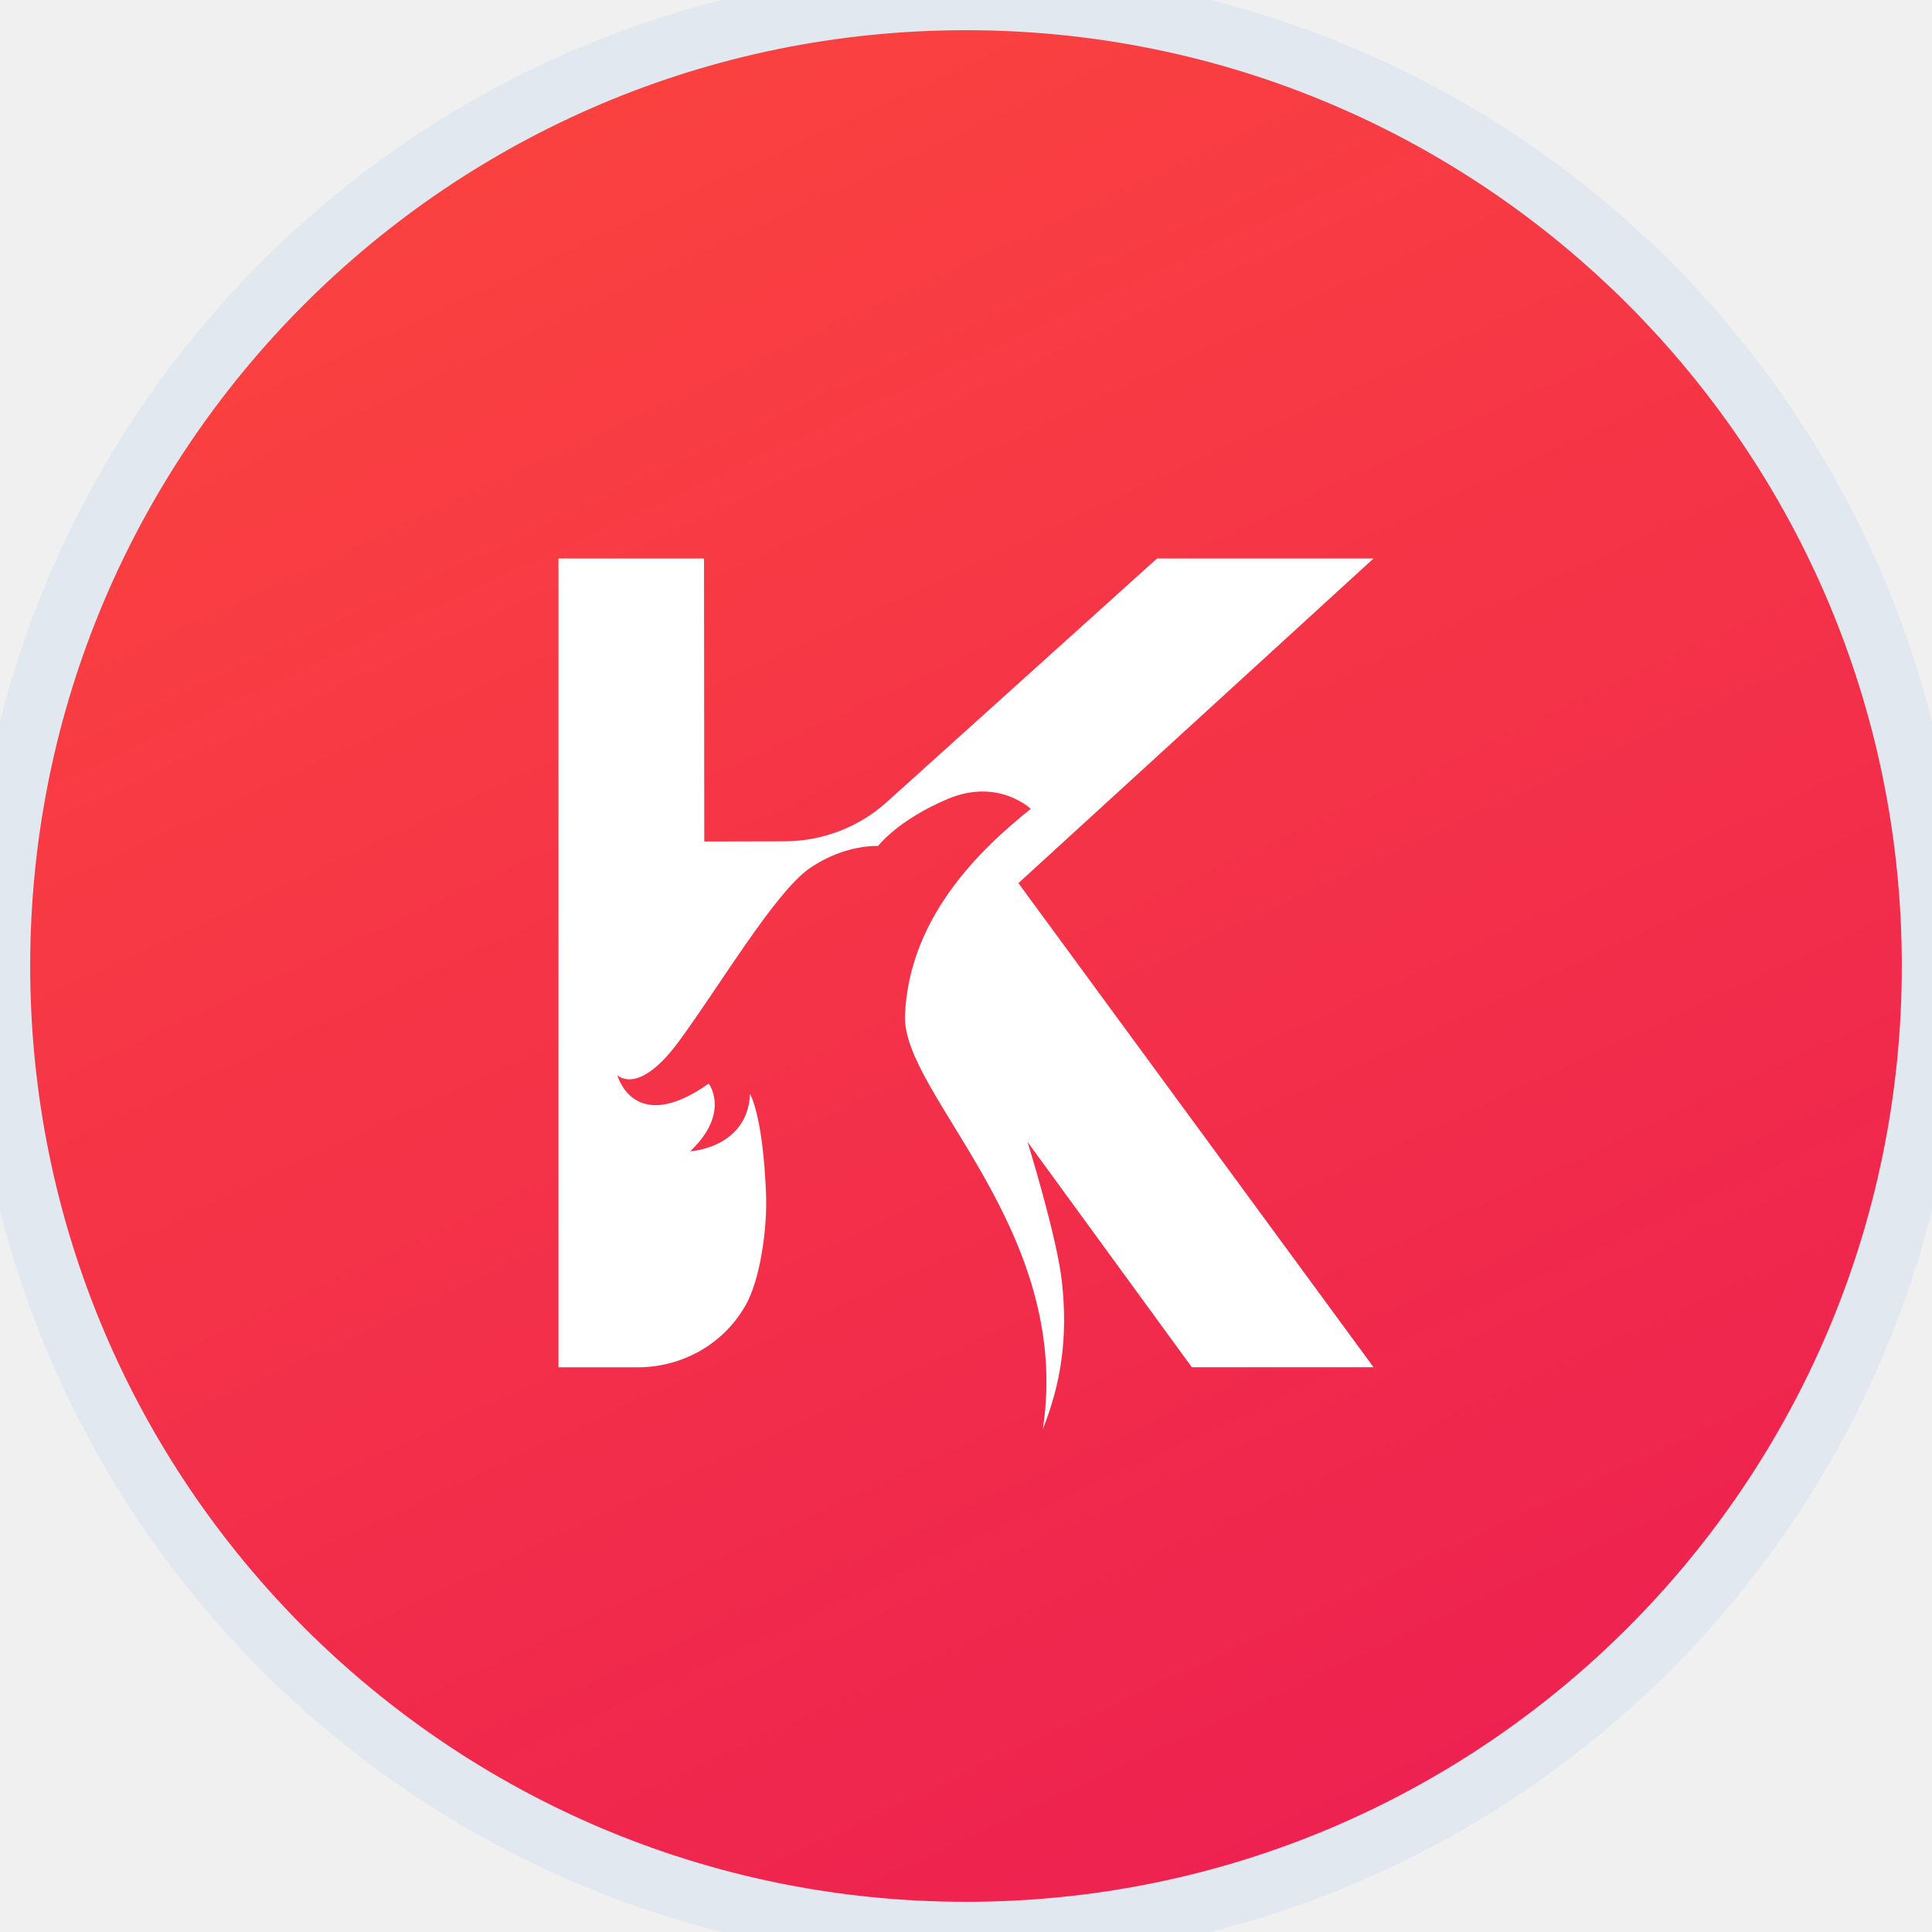
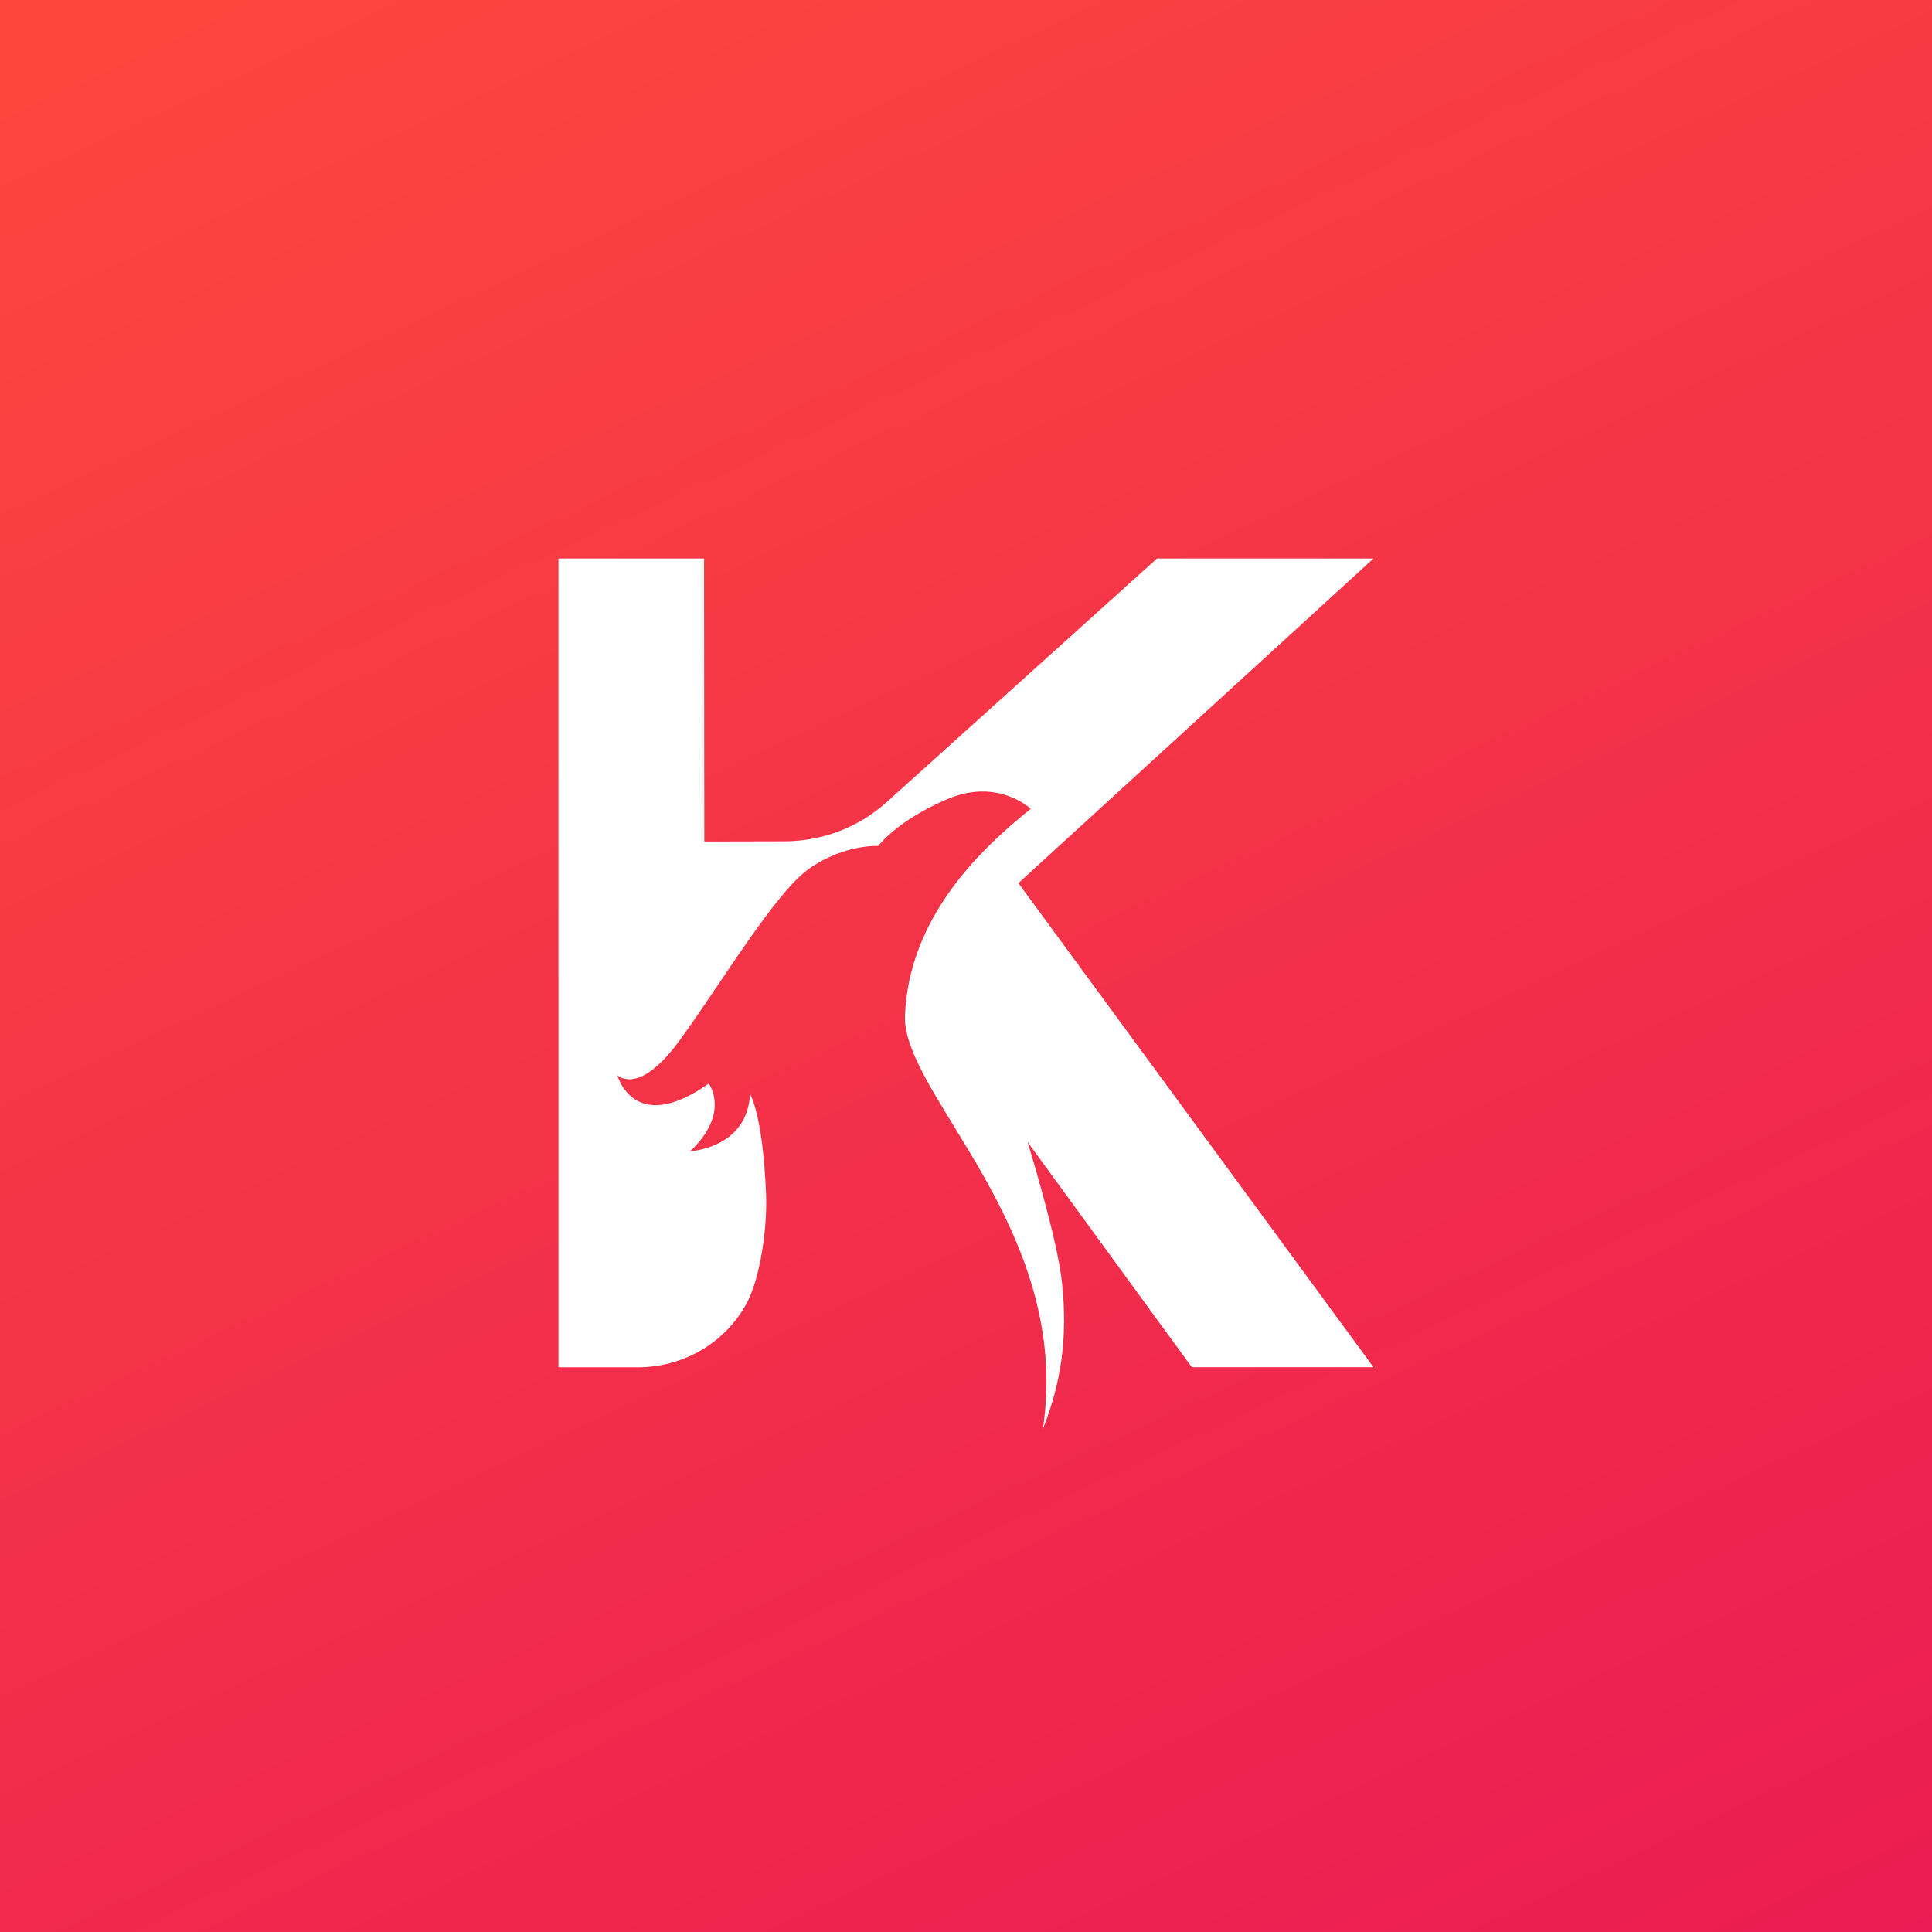
<svg xmlns="http://www.w3.org/2000/svg" width="64" height="64" viewBox="0 0 64 64" fill="none">
-   <path d="M0 32C0 14.327 14.327 0 32 0C49.673 0 64 14.327 64 32C64 49.673 49.673 64 32 64C14.327 64 0 49.673 0 32Z" fill="url(#paint0_linear)" />
+   <rect width="64" height="64" fill="url(#paint0_linear)" />
  <path d="M38.328 18.5L29.381 26.565C28.454 27.402 27.249 27.864 25.997 27.87L23.33 27.876L23.322 18.5H18.5V45.294H21.13C22.6 45.294 23.972 44.521 24.691 43.25C24.697 43.242 24.7 43.233 24.706 43.227C25.183 42.376 25.422 40.695 25.376 39.547C25.272 36.923 24.846 36.241 24.846 36.241C24.757 38.039 22.864 38.137 22.864 38.137C24.211 36.861 23.477 35.895 23.477 35.895C21.092 37.58 20.497 35.781 20.451 35.619C20.525 35.681 21.204 36.244 22.493 34.491C23.857 32.638 25.675 29.549 26.832 28.755C27.991 27.959 29.09 28.024 29.09 28.024C29.09 28.024 29.723 27.174 31.397 26.465C33.072 25.763 34.145 26.794 34.145 26.794C32.433 28.164 30.108 30.414 29.979 33.637C29.875 36.247 35.543 40.723 34.547 47.336C35.143 45.834 35.382 44.329 35.178 42.468C35.014 40.966 34.038 37.828 34.038 37.828L39.481 45.291H45.5L33.736 29.255L45.5 18.5H38.328Z" fill="white" />
-   <path d="M32 63C14.879 63 1 49.121 1 32H-1C-1 50.225 13.775 65 32 65V63ZM63 32C63 49.121 49.121 63 32 63V65C50.225 65 65 50.225 65 32H63ZM32 1C49.121 1 63 14.879 63 32H65C65 13.775 50.225 -1 32 -1V1ZM32 -1C13.775 -1 -1 13.775 -1 32H1C1 14.879 14.879 1 32 1V-1Z" fill="#E2E8F0" />
  <defs>
    <linearGradient id="paint0_linear" x1="97.646" y1="83.597" x2="44.399" y2="-30.786" gradientUnits="userSpaceOnUse">
      <stop stop-color="#E40C5B" />
      <stop offset="1" stop-color="#FF4C3B" />
    </linearGradient>
  </defs>
</svg>
